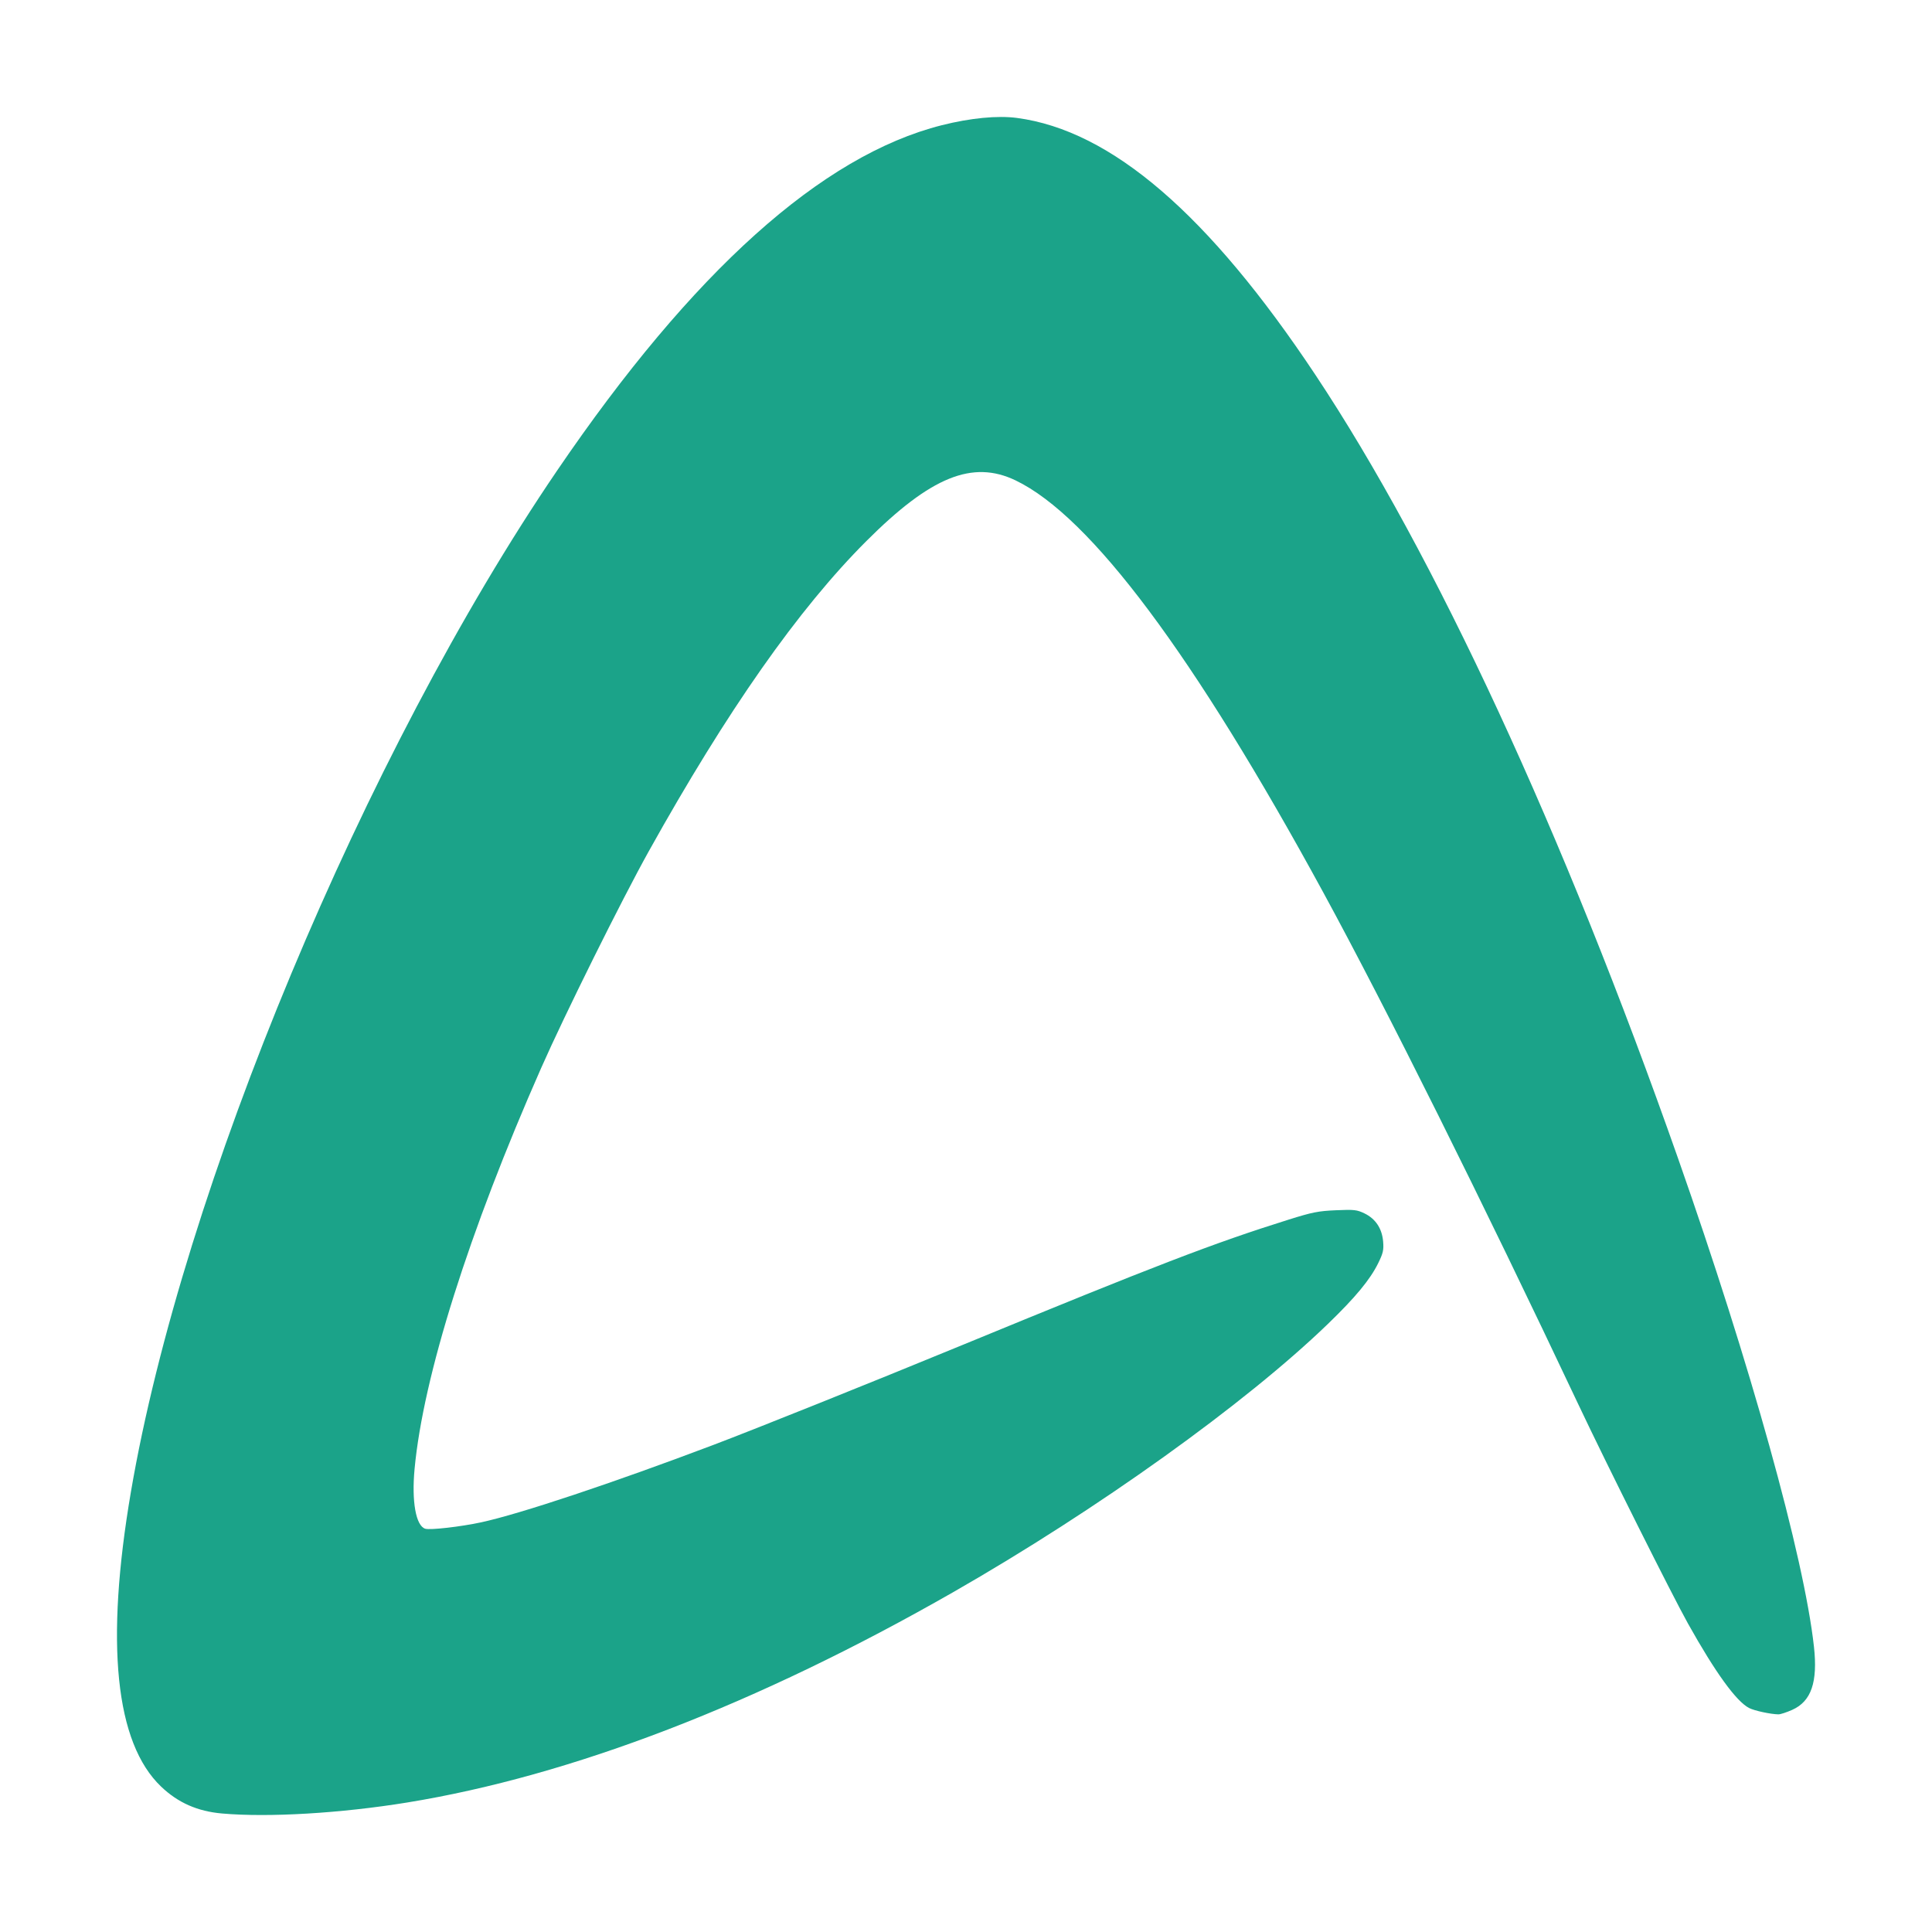
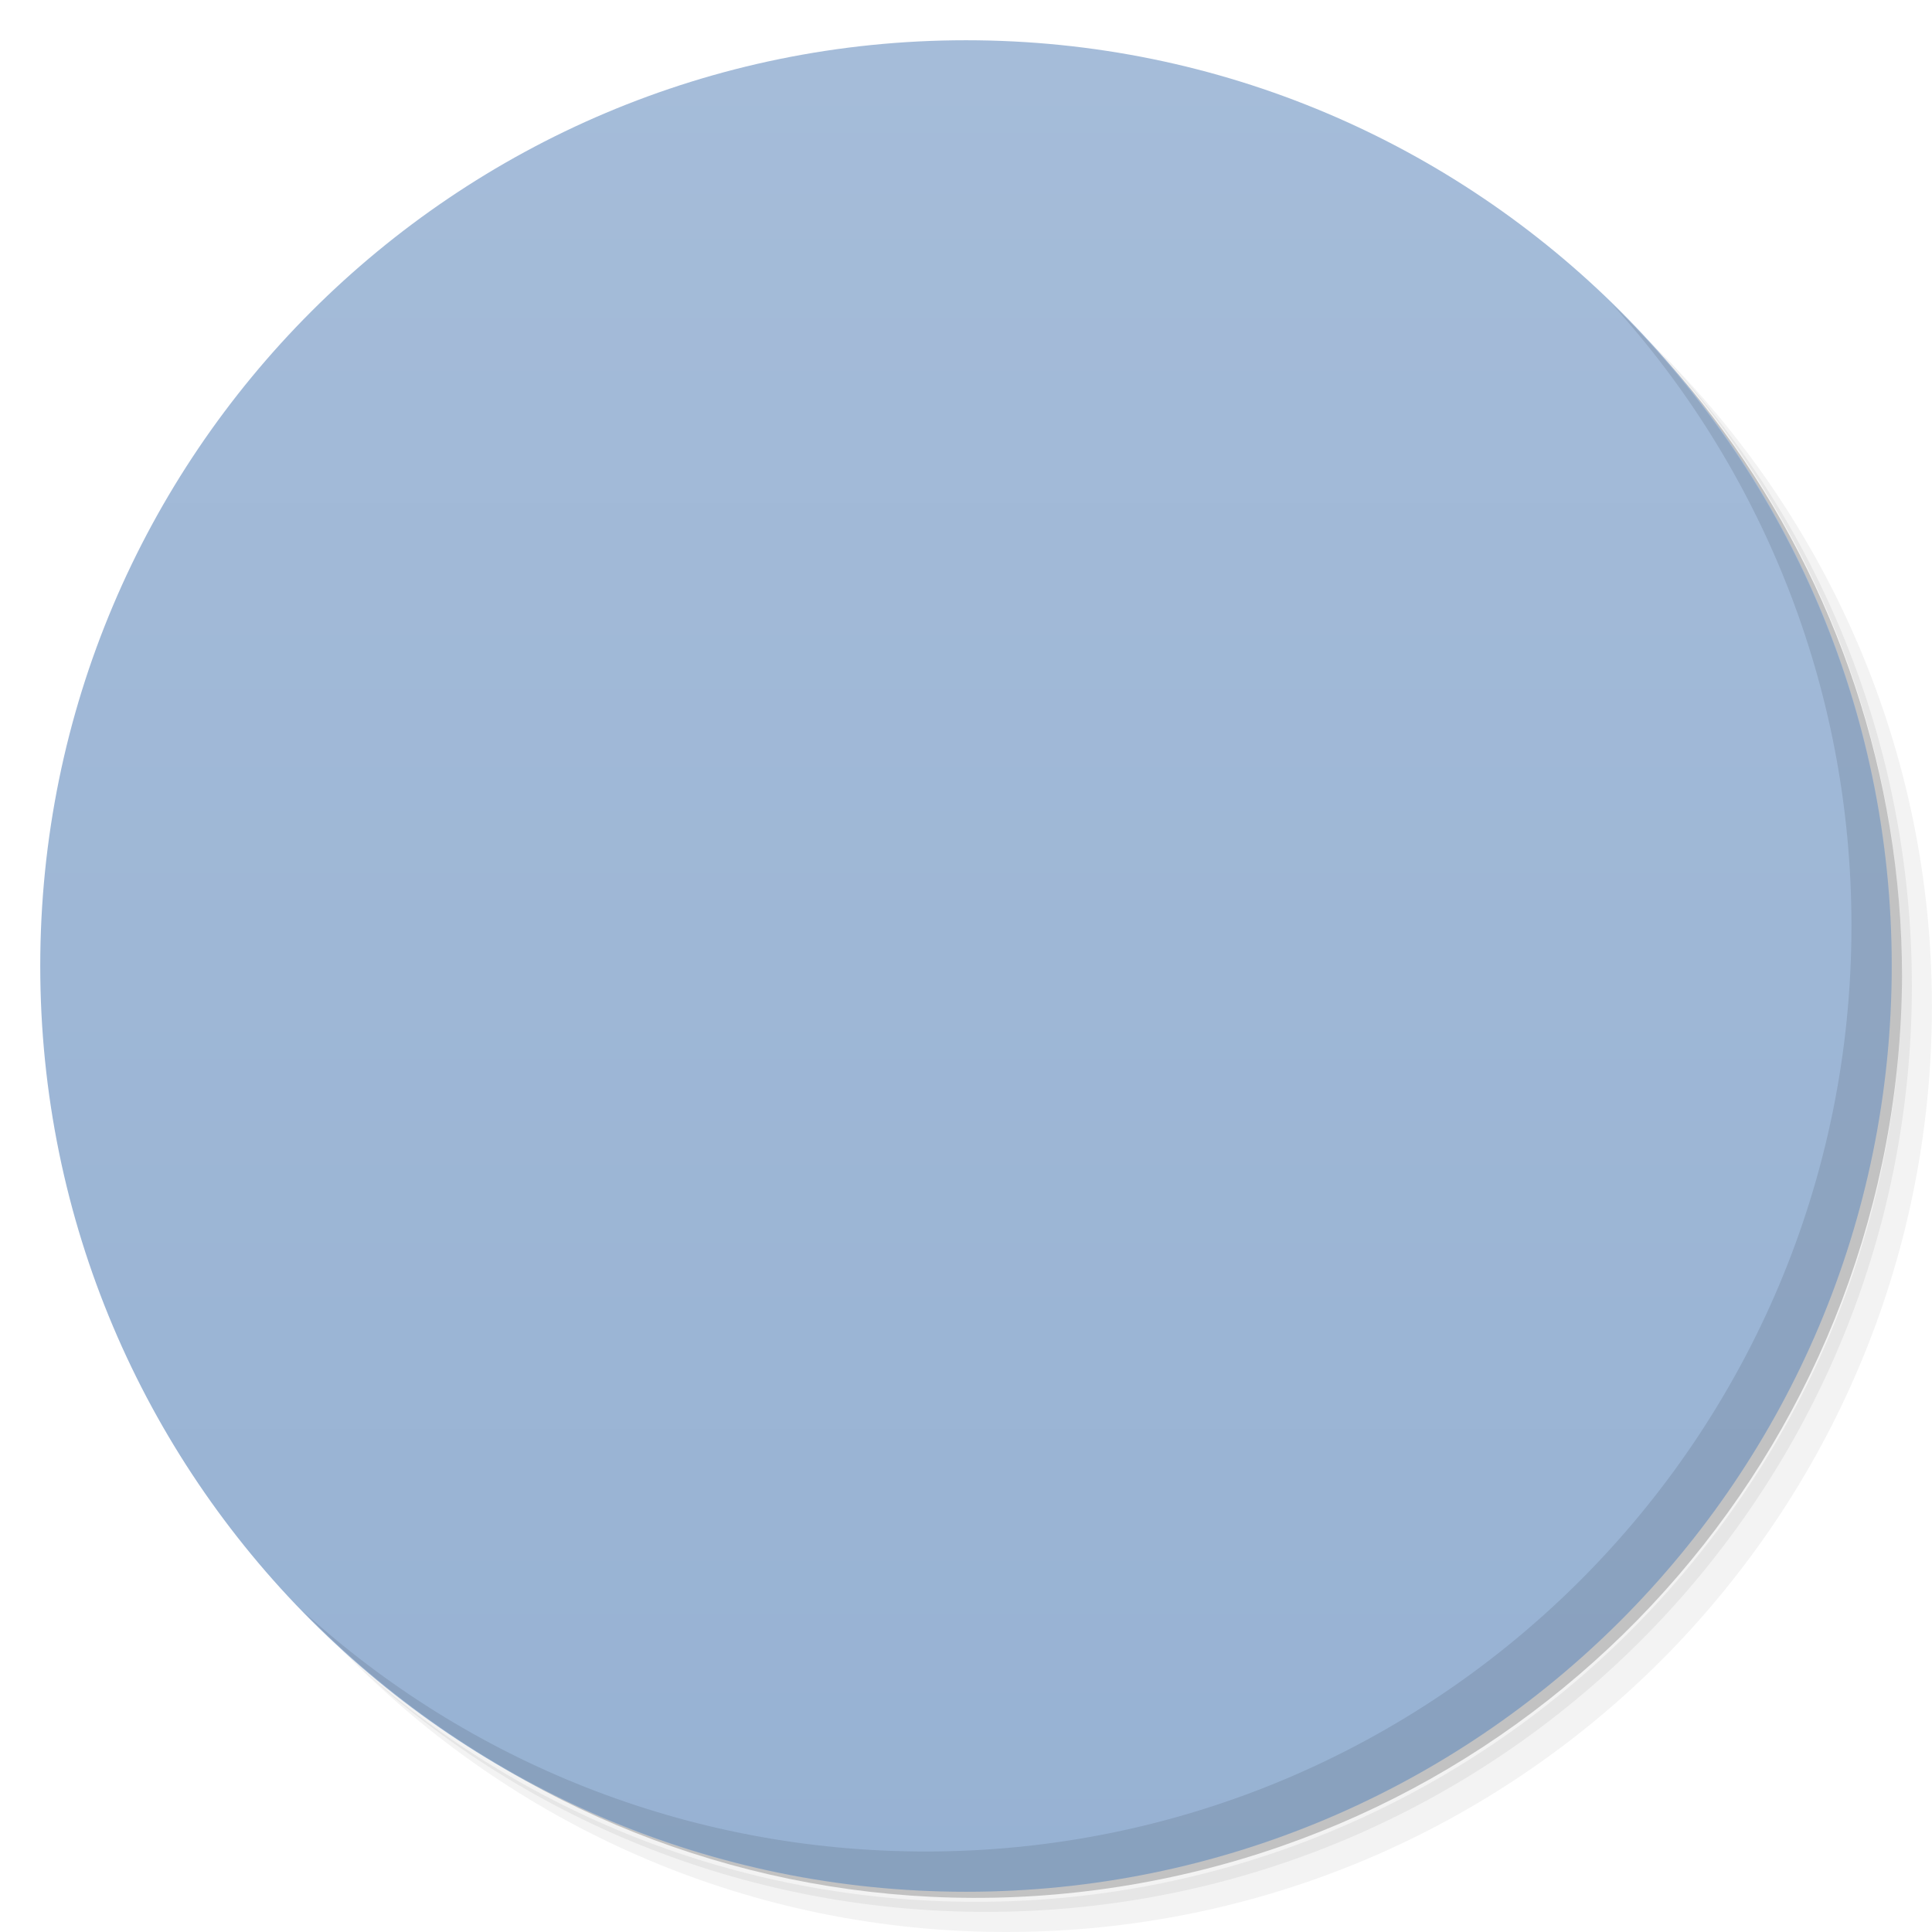
- <svg xmlns="http://www.w3.org/2000/svg" id="svg3047" version="1.1" width="512" height="512" viewBox="0 0 512 512">
-   <defs id="defs3051" />
-   <path style="fill:#1ba389;stroke-width:0.491;fill-opacity:1" d="M 58.878,480.598 C 52.343,480.025 47.189,477.756 42.702,473.476 30.54,461.878 27.837,435.49 34.698,395.334 48.377,315.261 96.639,199.619 147.642,124.704 183.57,71.931 217.781,41.215 249.572,33.186 c 7.589,-1.917 14.801,-2.614 19.952,-1.928 24.974,3.323 50.77,25.524 79.025,68.012 31.68,47.639 65.744,121.222 96.145,207.69 19.155,54.482 33.386,105.609 36.02,129.409 1.04,9.396 -0.704,14.493 -5.731,16.747 -1.497,0.672 -3.153,1.214 -3.68,1.205 -2.08,-0.035 -6.391,-0.966 -7.765,-1.676 -3.416,-1.766 -8.912,-9.356 -16.182,-22.345 -4.212,-7.526 -21.668,-42.416 -29.116,-58.197 -25.378,-53.771 -50.958,-105.115 -67.535,-135.554 -34.323,-63.027 -61.683,-99.676 -81.545,-109.229 -11.422,-5.493 -22.478,-1.007 -39.536,16.042 -18.061,18.052 -36.891,44.897 -57.733,82.307 -7.136,12.809 -22.25,43.25 -28.458,57.318 -19.181,43.469 -31.271,81.75 -33.565,106.277 -0.807,8.632 0.337,15.074 2.816,15.861 1.275,0.405 9.373,-0.519 14.804,-1.688 10.205,-2.197 34.885,-10.421 61.447,-20.474 11.33,-4.288 41.552,-16.411 65.862,-26.419 51.618,-21.25 66.829,-27.098 86.698,-33.329 6.261,-1.964 7.874,-2.283 12.54,-2.487 4.847,-0.211 5.566,-0.131 7.576,0.841 2.935,1.421 4.649,4.014 4.935,7.465 0.185,2.234 -0.008,3.074 -1.318,5.736 -2.139,4.346 -6.011,9.025 -13.282,16.052 -21.866,21.134 -61.223,49.313 -99.304,71.1 -51.888,29.686 -101.194,48.679 -144.765,55.765 -17.548,2.854 -36.69,3.991 -48.999,2.911 z" id="path2982" />
+ <svg xmlns="http://www.w3.org/2000/svg" viewBox="0 0 48 48">
+   <defs>
+     <linearGradient id="linearGradient3764" x1="1" x2="47" gradientUnits="userSpaceOnUse" gradientTransform="matrix(0,-1,1,0,-1.5e-6,48)">
+       <stop style="stop-color:#97b2d3;stop-opacity:1" />
+       <stop offset="1" style="stop-color:#a5bcd9;stop-opacity:1" />
+     </linearGradient>
+     <clipPath id="clipPath-172451806">
+       <g transform="translate(0,-1004.362)">
+         <path d="m -24 13 c 0 1.105 -0.672 2 -1.5 2 -0.828 0 -1.5 -0.895 -1.5 -2 0 -1.105 0.672 -2 1.5 -2 0.828 0 1.5 0.895 1.5 2 z" transform="matrix(15.33333,0,0,11.5,415,878.8622)" style="fill:#1890d0" />
+       </g>
+     </clipPath>
+     <clipPath id="clipPath-183935099">
+       <g transform="translate(0,-1004.362)">
+         <path d="m -24 13 c 0 1.105 -0.672 2 -1.5 2 -0.828 0 -1.5 -0.895 -1.5 -2 0 -1.105 0.672 -2 1.5 -2 0.828 0 1.5 0.895 1.5 2 z" transform="matrix(15.33333,0,0,11.5,415,878.8622)" style="fill:#1890d0" />
+       </g>
+     </clipPath>
+   </defs>
+   <g>
+     <path d="m 36.31 5 c 5.859 4.062 9.688 10.831 9.688 18.5 c 0 12.426 -10.07 22.5 -22.5 22.5 c -7.669 0 -14.438 -3.828 -18.5 -9.688 c 1.037 1.822 2.306 3.499 3.781 4.969 c 4.085 3.712 9.514 5.969 15.469 5.969 c 12.703 0 23 -10.298 23 -23 c 0 -5.954 -2.256 -11.384 -5.969 -15.469 c -1.469 -1.475 -3.147 -2.744 -4.969 -3.781 z m 4.969 3.781 c 3.854 4.113 6.219 9.637 6.219 15.719 c 0 12.703 -10.297 23 -23 23 c -6.081 0 -11.606 -2.364 -15.719 -6.219 c 4.16 4.144 9.883 6.719 16.219 6.719 c 12.703 0 23 -10.298 23 -23 c 0 -6.335 -2.575 -12.06 -6.719 -16.219 z" style="opacity:0.05" />
+     <path d="m 41.28 8.781 c 3.712 4.085 5.969 9.514 5.969 15.469 c 0 12.703 -10.297 23 -23 23 c -5.954 0 -11.384 -2.256 -15.469 -5.969 c 4.113 3.854 9.637 6.219 15.719 6.219 c 12.703 0 23 -10.298 23 -23 c 0 -6.081 -2.364 -11.606 -6.219 -15.719 z" style="opacity:0.1" />
+     <path d="m 31.25 2.375 c 8.615 3.154 14.75 11.417 14.75 21.13 c 0 12.426 -10.07 22.5 -22.5 22.5 c -9.708 0 -17.971 -6.135 -21.12 -14.75 a 23 23 0 0 0 44.875 -7 a 23 23 0 0 0 -16 -21.875 z" style="opacity:0.2" />
+   </g>
+   <g>
+     <path d="m 24 1 c 12.703 0 23 10.297 23 23 c 0 12.703 -10.297 23 -23 23 -12.703 0 -23 -10.297 -23 -23 0 -12.703 10.297 -23 23 -23 z" style="fill:url(#linearGradient3764);fill-opacity:1" />
+   </g>
+   <g>
+     <g style="clip-path:url(#clipPath-172451806)">
+       <g transform="translate(1,1)">
+         <g style="opacity:0.1">
+           <g>
+             <path d="m 12 32.48 c -0.012 -5.758 8.316 -22.395 12.195 -22.477 c 1.938 -0.047 4.844 3.637 7.285 8.398 c 2.445 4.758 4.426 10.598 4.52 14.863 c 0 0 -9.383 -18.328 -11.723 -18.379 c -2.379 -0.066 -8.852 12.91 -8.08 14.352 c 0.754 1.41 14.695 -3.133 14.695 -3.133 c -0.301 0.461 -9.402 6.48 -16.227 7.895 c -1.031 -0.043 -2.578 0 -2.664 -1.52 m 0 0" style="fill:#000;fill-opacity:1;stroke:none;fill-rule:evenodd" />
+           </g>
+         </g>
+       </g>
+     </g>
+   </g>
+   <g>
+     <g style="clip-path:url(#clipPath-183935099)">
+       <g>
+         <path d="m 12 32.48 c -0.012 -5.758 8.316 -22.395 12.195 -22.477 c 1.938 -0.047 4.844 3.637 7.285 8.398 c 2.445 4.758 4.426 10.598 4.52 14.863 c 0 0 -9.383 -18.328 -11.723 -18.379 c -2.379 -0.066 -8.852 12.91 -8.08 14.352 c 0.754 1.41 14.695 -3.133 14.695 -3.133 c -0.301 0.461 -9.402 6.48 -16.227 7.895 c -1.031 -0.043 -2.578 0 -2.664 -1.52 m 0 0" style="fill:#4c627f;fill-opacity:1;stroke:none;fill-rule:evenodd" />
+       </g>
+     </g>
+   </g>
+   <g>
+     <path d="m 40.03 7.531 c 3.712 4.084 5.969 9.514 5.969 15.469 0 12.703 -10.297 23 -23 23 c -5.954 0 -11.384 -2.256 -15.469 -5.969 4.178 4.291 10.01 6.969 16.469 6.969 c 12.703 0 23 -10.298 23 -23 0 -6.462 -2.677 -12.291 -6.969 -16.469 z" style="opacity:0.1" />
+   </g>
</svg>
